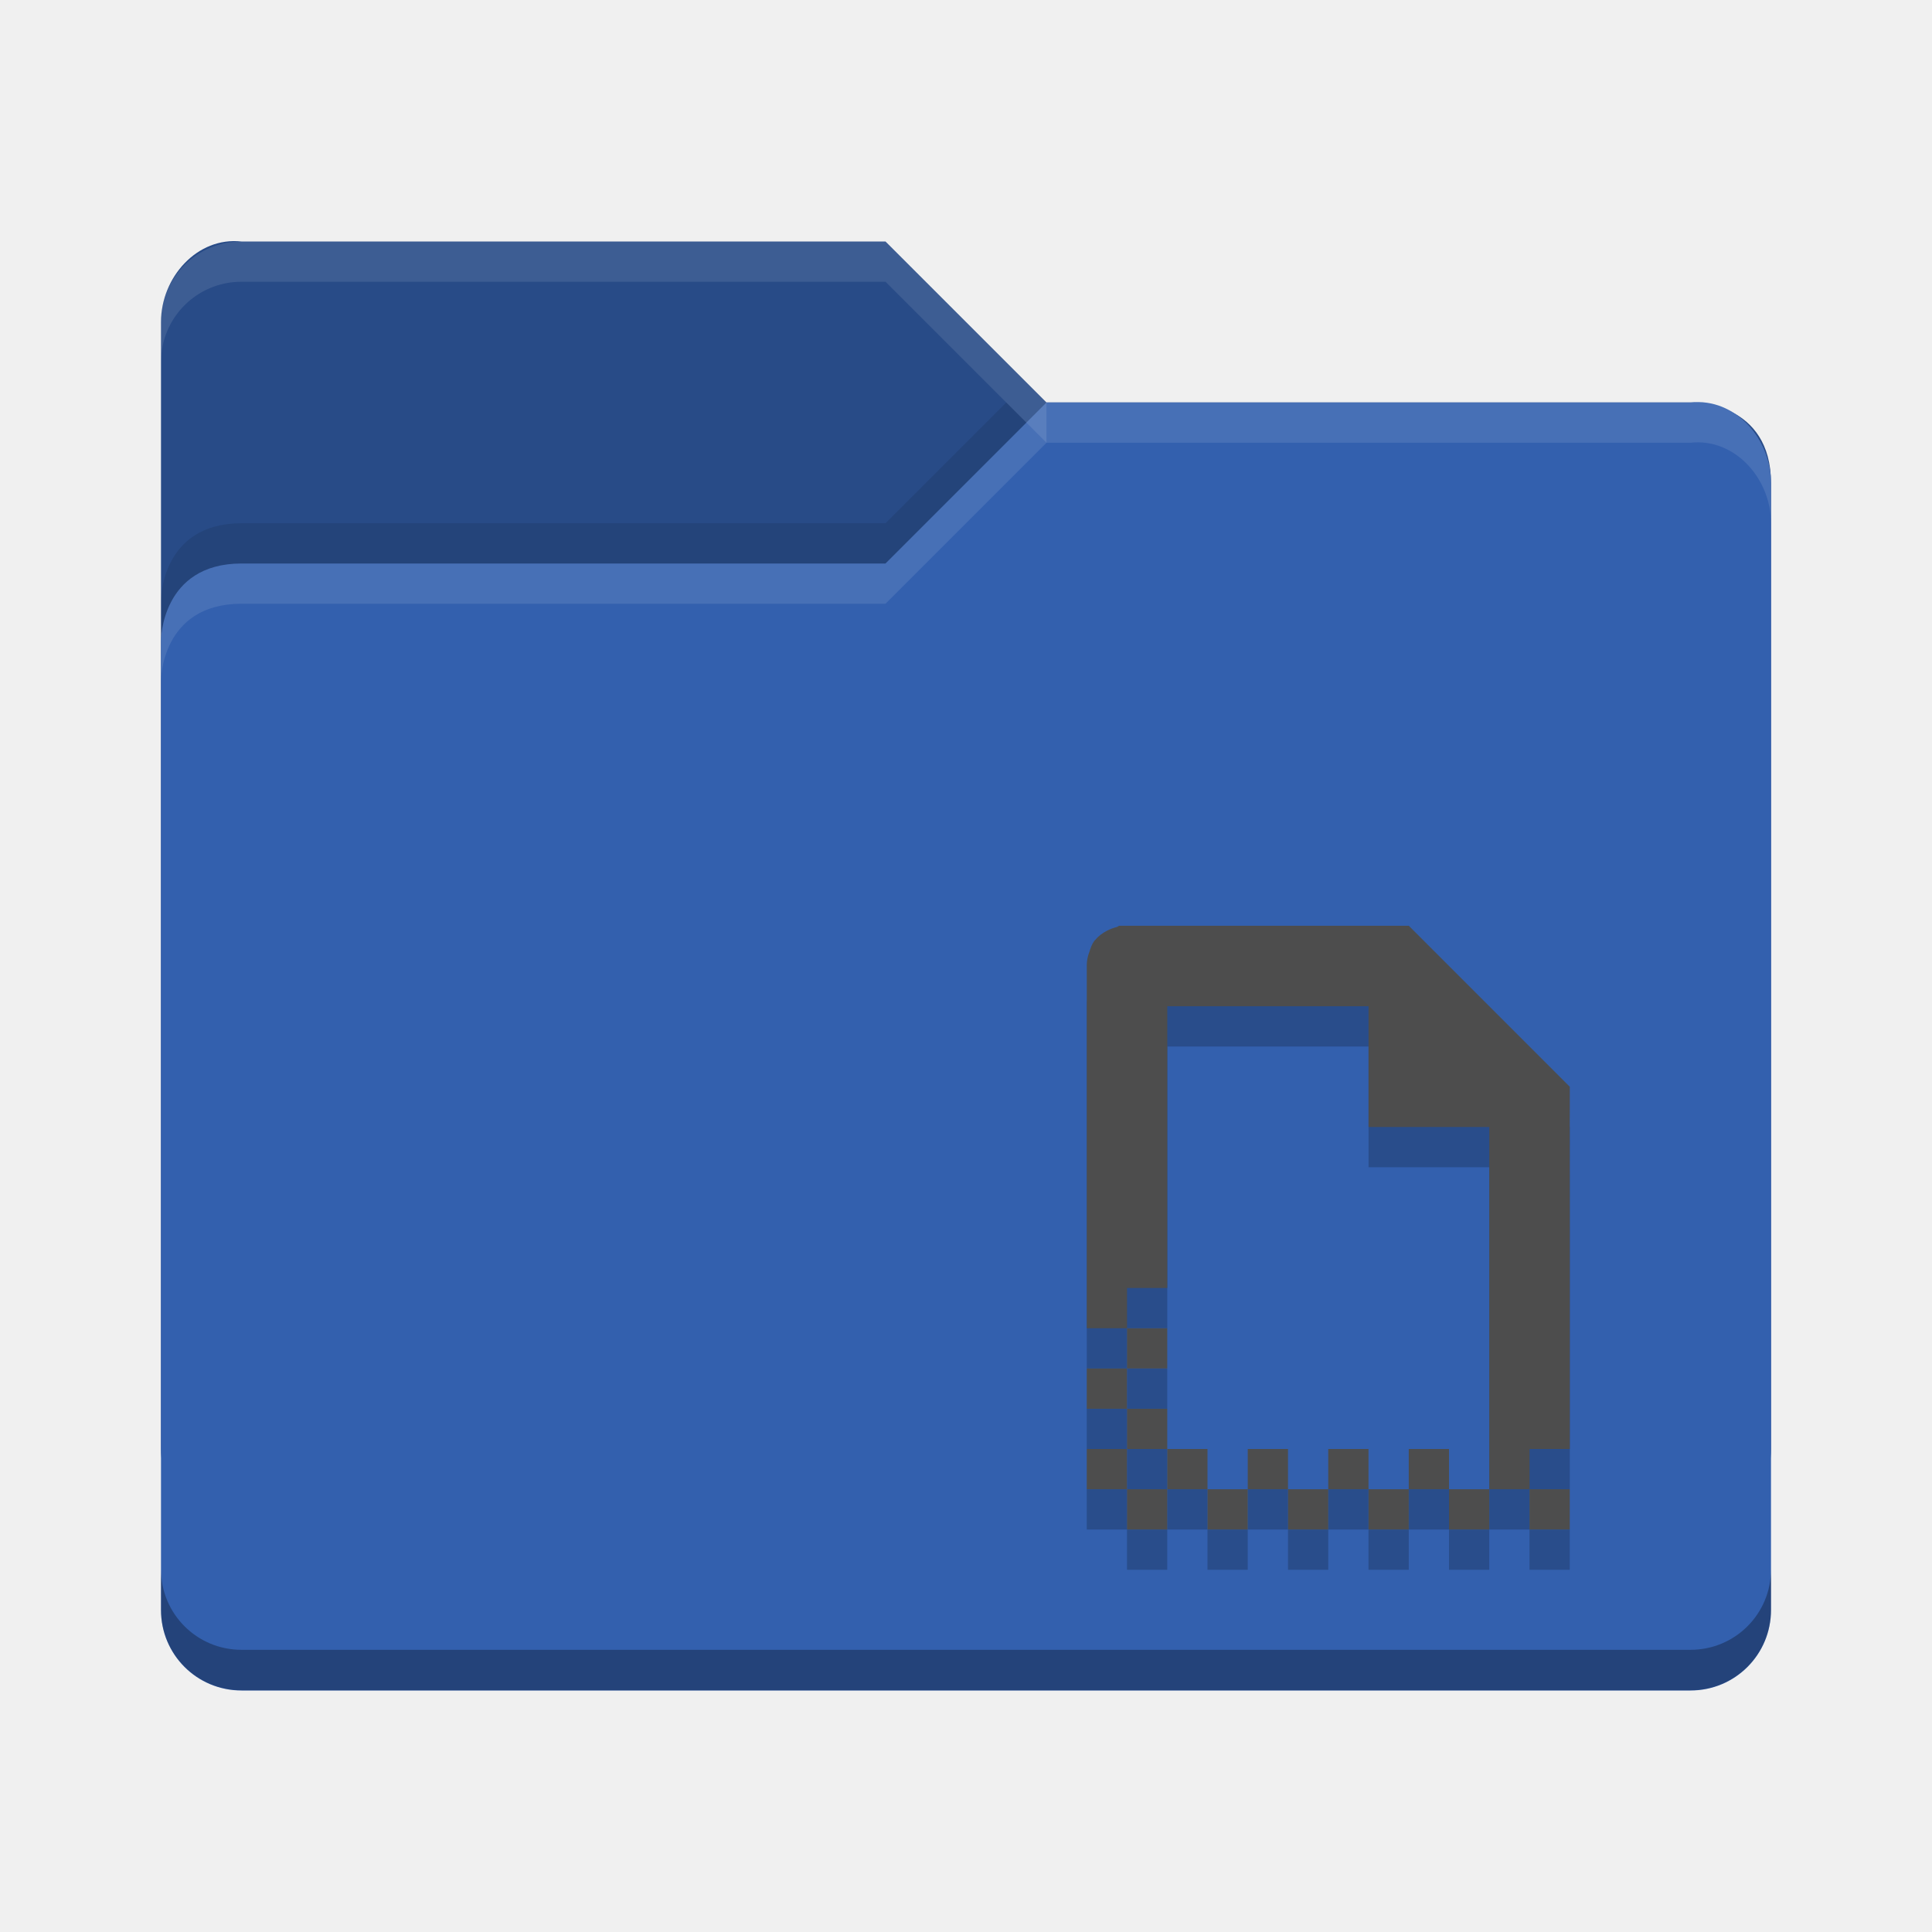
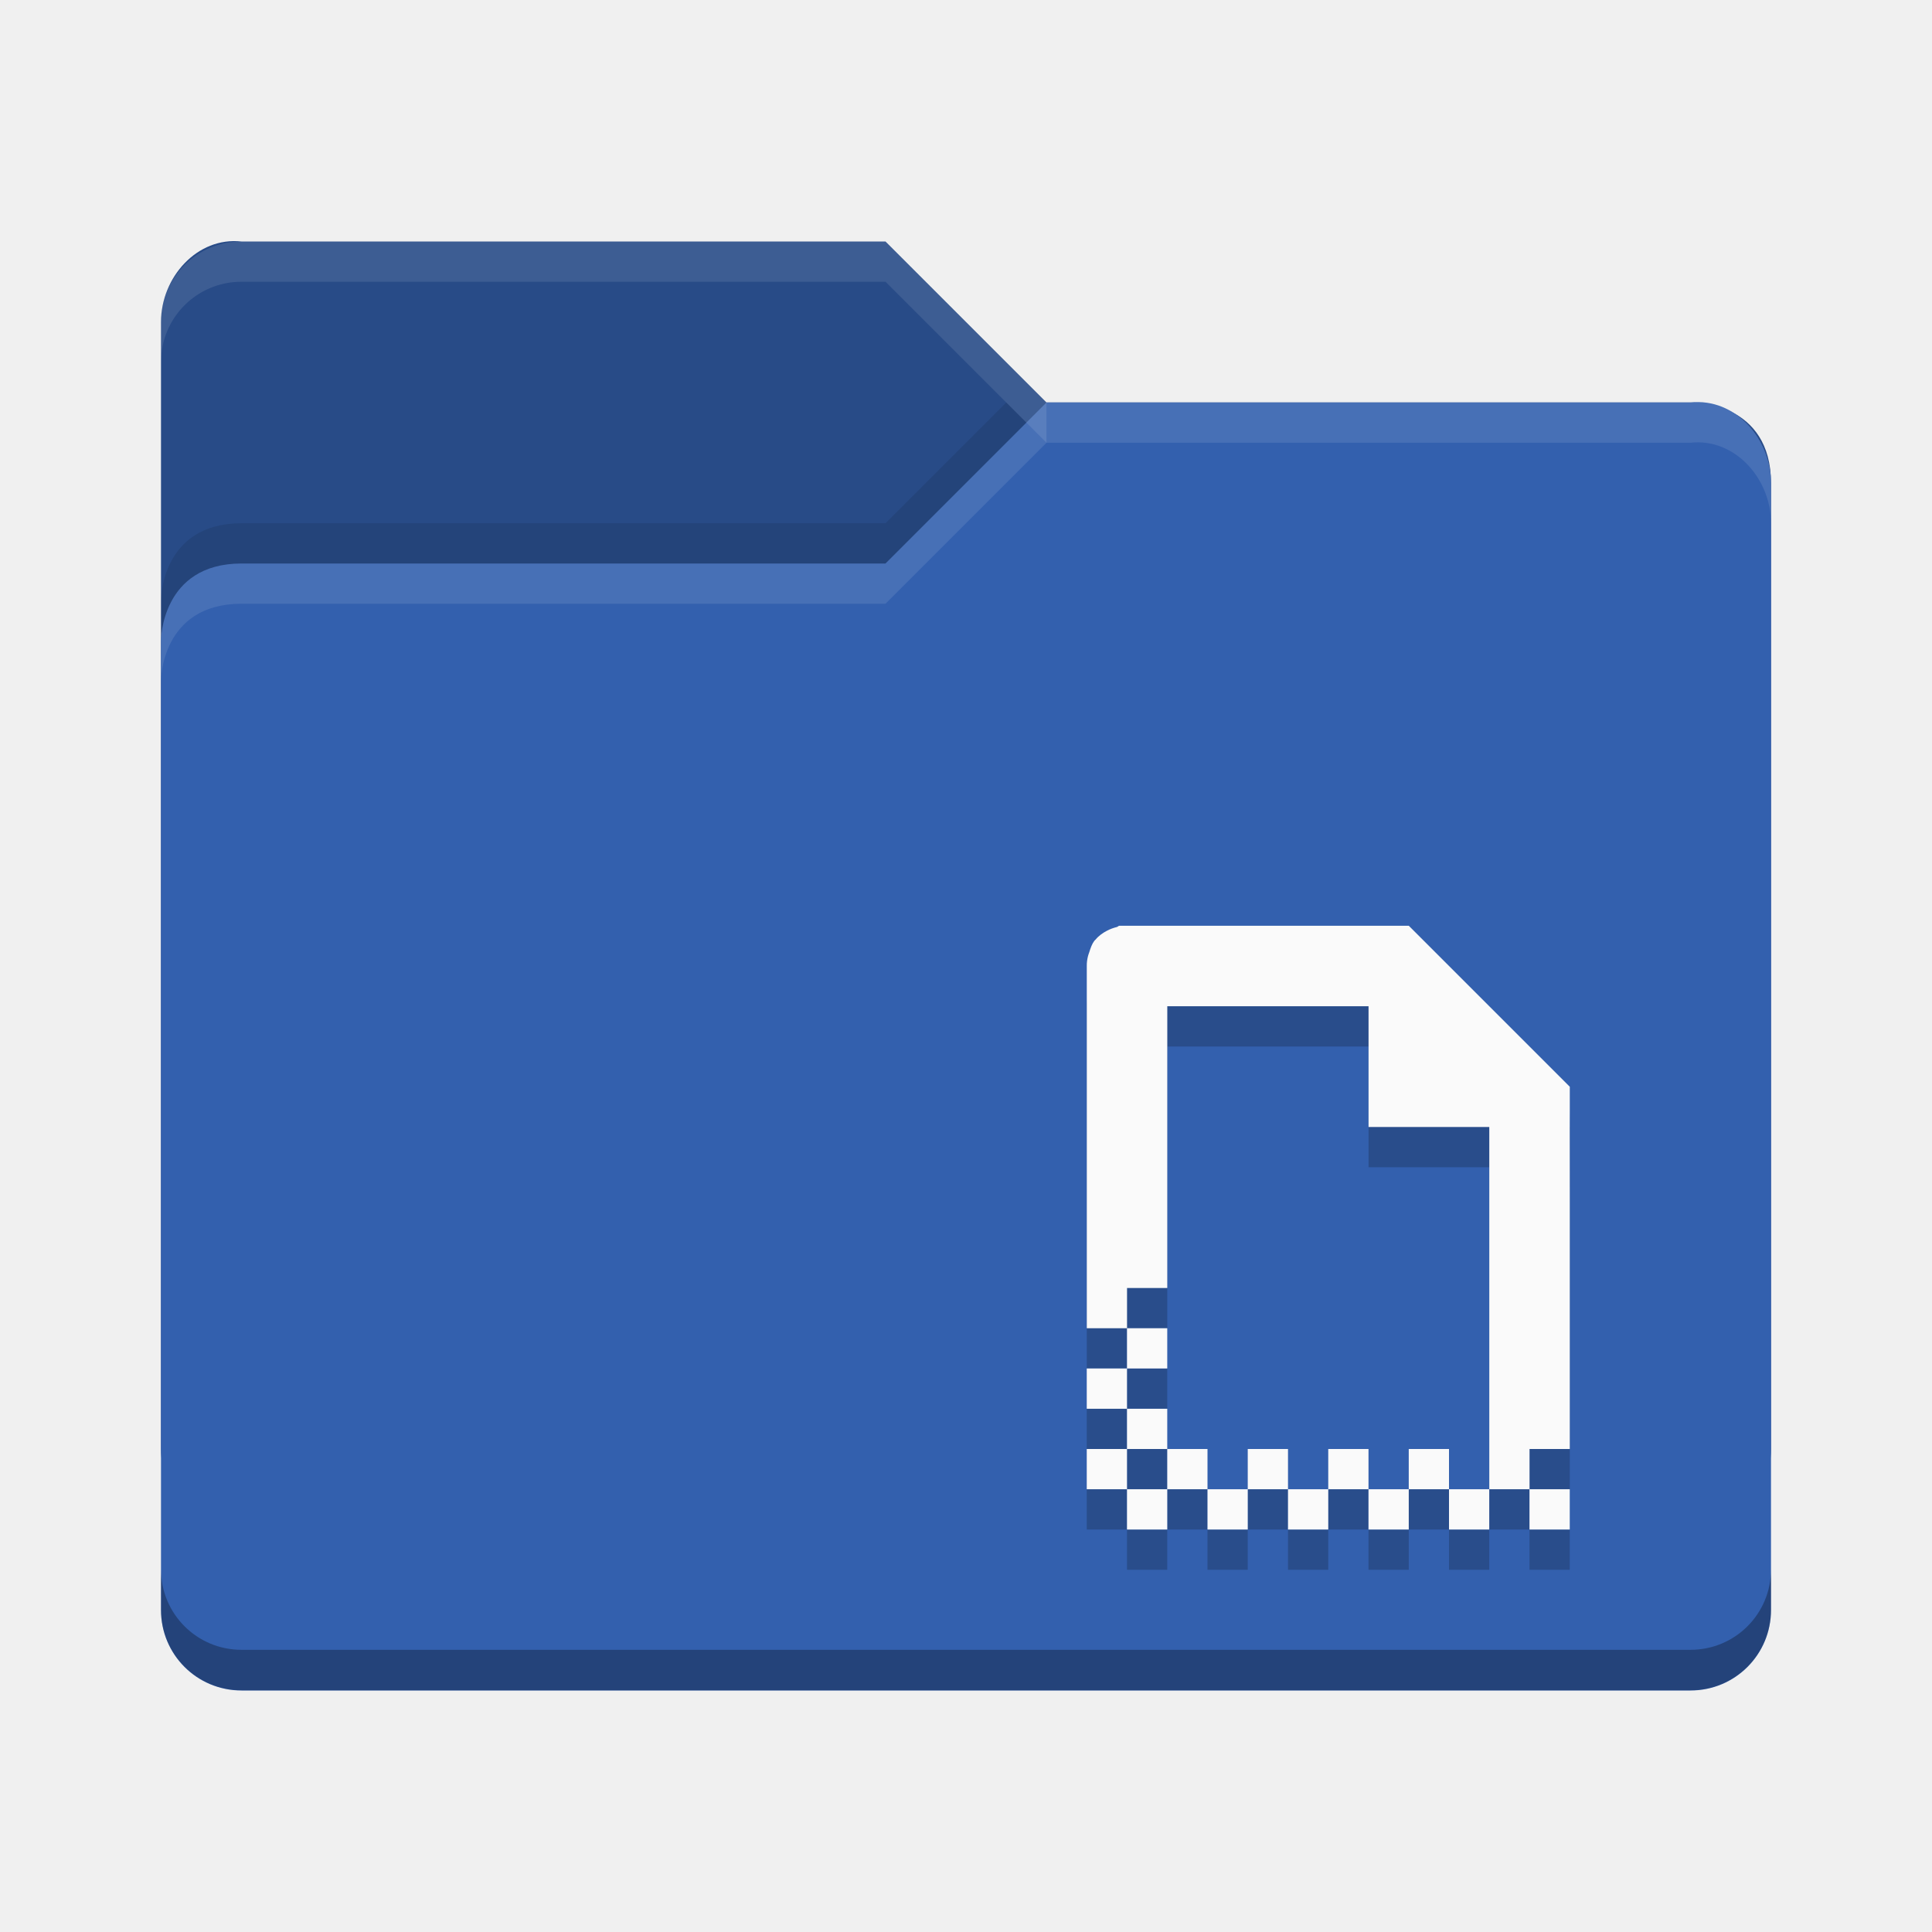
<svg xmlns="http://www.w3.org/2000/svg" height="48" width="48">
  <text opacity=".8" x="877.23" y="10.81">
  
 </text>
  <text opacity=".8" x="901.19" y="-29.93">
  
 </text>
  <text opacity=".8" x="-569.37" y="-60.01">
  
 </text>
  <text opacity=".8" x="-2393.06" y="685.55">
  
 </text>
  <text opacity=".8" x="-454.88" y="-445.33">
  
 </text>
  <text opacity=".8" x="352.72" y="-858.8">
  
 </text>
  <text opacity=".8" x="376.68" y="-899.54">
  
 </text>
  <text opacity=".8" x="-1114.78" y="-906.75">
  
 </text>
  <text opacity=".8" x="345.76" y="-1179.98">
  
 </text>
  <text opacity=".8" x="1831.89" y="-553.29">
  
 </text>
  <text opacity=".8" x="1855.85" y="-594.03">
  
 </text>
  <text opacity=".8" x="364.38" y="-601.24">
  
 </text>
  <text opacity=".8" x="1824.93" y="-874.48">
  
 </text>
  <text opacity=".8" x="-573.43" y="-649.34">
  
 </text>
  <text opacity=".8" x="-2397.12" y="96.22">
  
 </text>
  <text opacity=".8" x="-682.36" y="189.09">
  
 </text>
  <text opacity=".8" x="426.66" y="9.91">
  
 </text>
  <text opacity=".8" x="450.62" y="-30.83">
  
 </text>
  <text opacity=".8" x="-1040.84" y="-38.04">
  
 </text>
  <text opacity=".8" x="419.7" y="-311.28">
  
 </text>
  <text opacity=".8" x="-608.03" y="-40.76">
  
 </text>
  <text opacity=".8" x="-2431.72" y="704.79">
  
 </text>
  <text opacity=".8" x="-456.94" y="-902.29">
  
 </text>
  <text opacity=".8" x="350.66" y="-1315.76">
  
 </text>
  <text opacity=".8" x="374.62" y="-1356.5">
  
 </text>
  <text opacity=".8" x="-1116.84" y="-1363.71">
  
 </text>
  <text opacity=".8" x="343.7" y="-1636.94">
  
 </text>
  <text opacity=".8" x="1829.83" y="-1010.25">
  
 </text>
  <text opacity=".8" x="1853.79" y="-1050.99">
  
 </text>
  <text opacity=".8" x="362.32" y="-1058.2">
  
 </text>
  <text opacity=".8" x="1822.87" y="-1331.44">
  
 </text>
  <text opacity=".8" x="-575.49" y="-1106.3">
  
 </text>
  <text opacity=".8" x="-2399.18" y="-360.74">
  
 </text>
  <text opacity=".8" x="-684.42" y="-267.87">
  
 </text>
  <text opacity=".8" x="155.59" y="-26.96">
  
 </text>
  <text opacity=".8" x="179.55" y="-67.7">
  
 </text>
  <text opacity=".8" x="-1090.26" y="-261.73">
  
 </text>
  <text opacity=".8" x="-282.66" y="-675.2">
  
 </text>
  <text opacity=".8" x="-258.7" y="-715.94">
  
 </text>
  <text opacity=".8" x="-1750.16" y="-723.15">
  
 </text>
  <text opacity=".8" x="-289.62" y="-996.38">
  
 </text>
  <text opacity=".8" x="1196.5" y="-369.69">
  
 </text>
  <text opacity=".8" x="1220.46" y="-410.43">
  
 </text>
  <text opacity=".8" x="-271" y="-417.64">
  
 </text>
  <text opacity=".8" x="1189.54" y="-690.88">
  
 </text>
  <text opacity=".8" x="-1208.82" y="-465.73">
  
 </text>
  <text opacity=".8" x="-3032.5" y="279.82">
  
 </text>
  <text opacity=".8" transform="matrix(.90475 0 0 .90475 -716.75 -676.29)" x="-664.27" y="1159.41">
  
 </text>
  <text opacity=".8" x="877.23" y="18.05">
  
 </text>
  <text opacity=".8" x="901.19" y="-22.69">
  
 </text>
  <text opacity=".8" x="-569.37" y="-52.77">
  
 </text>
  <text opacity=".8" x="-2393.06" y="692.78">
  
 </text>
  <text opacity=".8" x="-454.88" y="-438.09">
  
 </text>
  <text opacity=".8" x="352.72" y="-851.56">
  
 </text>
  <text opacity=".8" x="376.68" y="-892.3">
  
 </text>
  <text opacity=".8" x="-1114.78" y="-899.51">
  
 </text>
  <text opacity=".8" x="345.76" y="-1172.75">
  
 </text>
  <text opacity=".8" x="1831.89" y="-546.05">
  
 </text>
  <text opacity=".8" x="1855.85" y="-586.8">
  
 </text>
  <text opacity=".8" x="364.38" y="-594.01">
  
 </text>
  <text opacity=".8" x="1824.93" y="-867.24">
  
 </text>
  <text opacity=".8" x="-573.43" y="-642.1">
  
 </text>
  <text opacity=".8" x="-2397.12" y="103.46">
  
 </text>
  <text opacity=".8" x="-682.36" y="196.33">
  
 </text>
  <text opacity=".8" x="426.66" y="17.15">
  
 </text>
  <text opacity=".8" x="450.62" y="-23.6">
  
 </text>
  <text opacity=".8" x="-1040.84" y="-30.81">
  
 </text>
  <text opacity=".8" x="419.7" y="-304.04">
  
 </text>
  <text opacity=".8" x="-608.03" y="-33.52">
  
 </text>
  <text opacity=".8" x="-2431.72" y="712.03">
  
 </text>
  <text opacity=".8" x="-456.94" y="-895.05">
  
 </text>
  <text opacity=".8" x="350.66" y="-1308.52">
  
 </text>
  <text opacity=".8" x="374.62" y="-1349.26">
  
 </text>
  <text opacity=".8" x="-1116.84" y="-1356.47">
  
 </text>
  <text opacity=".8" x="343.7" y="-1629.71">
  
 </text>
  <text opacity=".8" x="1829.83" y="-1003.01">
  
 </text>
  <text opacity=".8" x="1853.79" y="-1043.76">
  
 </text>
  <text opacity=".8" x="362.32" y="-1050.97">
  
 </text>
  <text opacity=".8" x="1822.87" y="-1324.2">
  
 </text>
  <text opacity=".8" x="-575.49" y="-1099.06">
  
 </text>
  <text opacity=".8" x="-2399.18" y="-353.5">
  
 </text>
  <text opacity=".8" x="-684.42" y="-260.63">
  
 </text>
  <text opacity=".8" x="155.59" y="-19.72">
  
 </text>
  <text opacity=".8" x="179.55" y="-60.46">
  
 </text>
  <text opacity=".8" x="-1090.26" y="-254.49">
  
 </text>
  <text opacity=".8" x="-282.66" y="-667.96">
  
 </text>
  <text opacity=".8" x="-258.7" y="-708.7">
  
 </text>
  <text opacity=".8" x="-1750.16" y="-715.91">
  
 </text>
  <text opacity=".8" x="-289.62" y="-989.14">
  
 </text>
  <text opacity=".8" x="1196.5" y="-362.45">
  
 </text>
  <text opacity=".8" x="1220.46" y="-403.19">
  
 </text>
  <text opacity=".8" x="-271" y="-410.4">
  
 </text>
  <text opacity=".8" x="1189.54" y="-683.64">
  
 </text>
  <text opacity=".8" x="-1208.82" y="-458.5">
  
 </text>
  <text opacity=".8" x="-3032.5" y="287.06">
  
 </text>
  <text opacity=".8" transform="matrix(.90475 0 0 .90475 -716.75 -669.05)" x="-664.27" y="1159.41">
  
 </text>
  <text x="435.9" y="-361.23">
  
 </text>
  <text opacity=".8" x="901.09" y="-843.27">
  
 </text>
  <text opacity=".8" x="-922.6" y="-97.72">
  
 </text>
  <text opacity=".8" x="1628.17" y="-1128.27">
  
 </text>
  <text opacity=".8" x="1652.13" y="-1169.01">
  
 </text>
  <text opacity=".8" x="160.66" y="-1176.22">
  
 </text>
  <text opacity=".8" x="1621.21" y="-1449.45">
  
 </text>
-   <path d="m4 36v-28c0-1.108.899-2.122 2-2h16l4 4h16.103s1.897 0 1.897 2v24c0 1.108-.892 2-2 2h-36c-1.108 0-2-.892-2-2z" fill="#284B87" />
-   <path d="m44 40v-28c0-1.108-.899-2.122-2-2h-16l-4 4h-16c-2 0-2 1.917-2 1.917v24.083c0 1.108.892 2 2 2h36c1.108 0 2-.892 2-2z" fill="#3360AE" />
+   <path d="m4 36v-28c0-1.108.899-2.122 2-2h16l4 4h16.103s1.897 0 1.897 2v24c0 1.108-.892 2-2 2h-36c-1.108 0-2-.892-2-2z" fill="#284b87" />
+   <path d="m44 40v-28c0-1.108-.899-2.122-2-2h-16l-4 4h-16c-2 0-2 1.917-2 1.917v24.083c0 1.108.892 2 2 2h36c1.108 0 2-.892 2-2z" fill="#3360ae" />
  <path d="m6 6c-1.108 0-2 .892-2 2v1c0-1.108.892-2 2-2h16l4 4v-1l-4-4z" fill="#ffffff" opacity=".1" />
  <path d="m26 10l-4 4h-16c-2 0-2 1.906-2 1.906v1s0-1.906 2-1.906h16l4-4h16c1.101-.122 2 .892 2 2v-1c0-1.108-.899-2.122-2-2h-16z" fill="#ffffff" opacity=".1" />
  <path d="m25 10l-3 3h-16c-2 0-2 1.906-2 1.906v1s0-1.906 2-1.906h16l3.5-3.5z" opacity=".1" />
  <path d="m27.812 24c-.024 0-.039.025-.062.031-.079.02-.159.046-.25.094-.099.052-.198.119-.281.219-.009.011-.023.02-.031.031-.057.076-.092.174-.125.281-.009.031-.024.06-.031.094-.021.081-.033.166-.031.25v9h1v-1h1v-7h5v3h3v9h1v-1h1c .001-.145-.001-.738 0-1v-1c 0-.356-0-.574 0-1v-3c-.002-2.417-.001-2.346 0-2.438 0-.021 0-.562 0-.562l-4-4h-7.187zm10.188 14v1h1v-1zm-1 0h-1v1h1zm-1 0v-1h-1v1zm-1 0h-1v1h1zm-1 0v-1h-1v1zm-1 0h-1v1h1zm-1 0v-1h-1v1zm-1 0h-1v1h1zm-1 0v-1h-1v1zm-1 0h-1v1h1zm-1 0v-1h-1v1zm0-1h1v-1h-1zm0-1v-1h-1v1zm0-1h1v-1h-1z" fill-rule="evenodd" opacity=".2" />
-   <path d="m27.812 23c-.024 0-.039.025-.062.031-.079.02-.159.046-.25.094-.099.052-.198.119-.281.219-.009.011-.023.02-.031.031-.057.076-.092.174-.125.281-.009.031-.024.06-.031.094-.021.081-.033.166-.031.25v9h1v-1h1v-7h5v3h3v9h1v-1h1c .001-.145-.001-.738 0-1v-1c 0-.356-0-.574 0-1v-3c-.002-2.417-.001-2.346 0-2.438 0-.021 0-.562 0-.562l-4-4h-7.187zm10.188 14v1h1v-1zm-1 0h-1v1h1zm-1 0v-1h-1v1zm-1 0h-1v1h1zm-1 0v-1h-1v1zm-1 0h-1v1h1zm-1 0v-1h-1v1zm-1 0h-1v1h1zm-1 0v-1h-1v1zm-1 0h-1v1h1zm-1 0v-1h-1v1zm0-1h1v-1h-1zm0-1v-1h-1v1zm0-1h1v-1h-1z" fill="#4d4d4d" fill-rule="evenodd" />
+   <path d="m27.812 23c-.024 0-.039.025-.062.031-.079.02-.159.046-.25.094-.099.052-.198.119-.281.219-.009.011-.023.02-.031.031-.057.076-.092.174-.125.281-.009.031-.024.06-.031.094-.021.081-.033.166-.031.25v9h1v-1h1v-7h5v3h3v9h1v-1h1c .001-.145-.001-.738 0-1v-1c 0-.356-0-.574 0-1v-3c-.002-2.417-.001-2.346 0-2.438 0-.021 0-.562 0-.562l-4-4h-7.187zm10.188 14v1h1v-1zm-1 0h-1v1h1zm-1 0v-1h-1v1zm-1 0h-1v1h1zm-1 0v-1h-1v1zm-1 0h-1v1h1zm-1 0v-1h-1v1zm-1 0h-1v1h1zm-1 0v-1h-1v1zm-1 0h-1v1h1zm-1 0v-1h-1v1zm0-1h1v-1h-1zm0-1v-1h-1v1zm0-1h1v-1h-1z" fill="#fafafa" fill-rule="evenodd" />
  <path d="m4 38.989v1.006c0 1.108.892 2 2 2h36c1.108 0 2-.892 2-2v-1.006c0 1.108-.892 2-2 2h-36c-1.108 0-2-.892-2-2z" opacity=".3" />
</svg>
